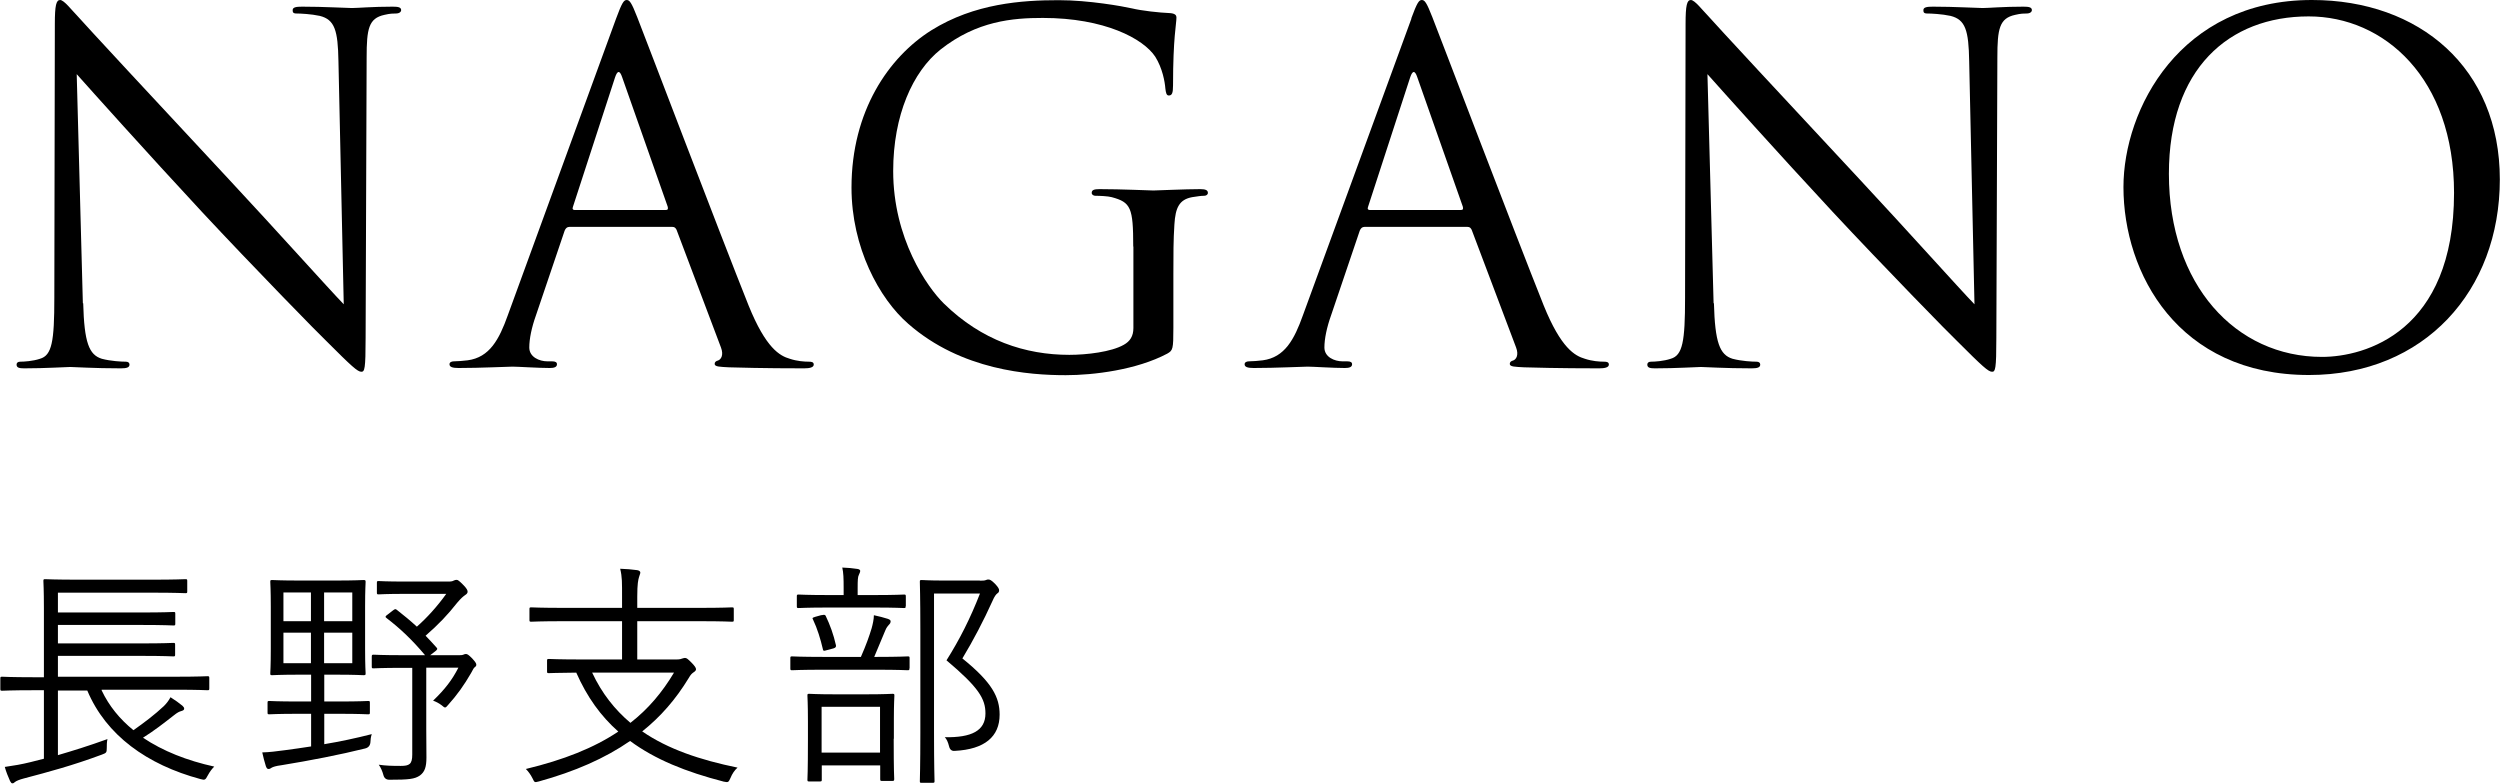
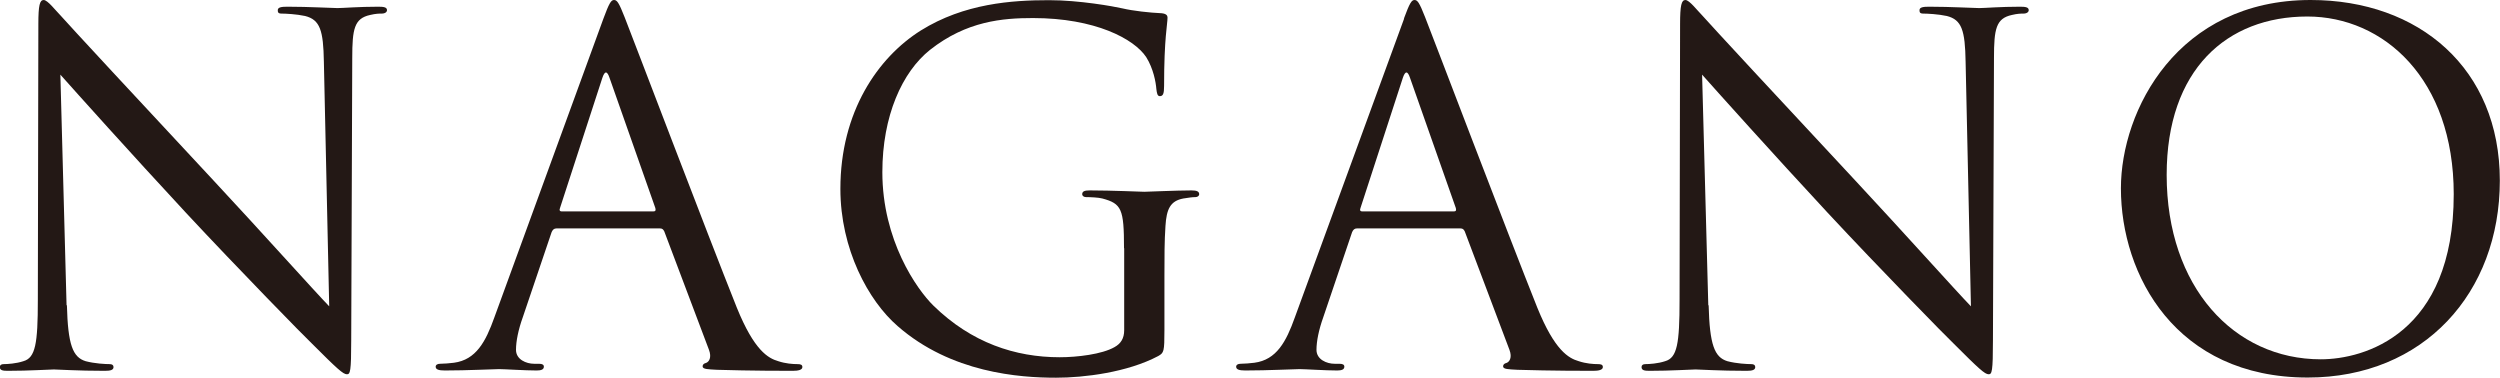
- <svg xmlns="http://www.w3.org/2000/svg" id="_レイヤー_2" data-name="レイヤー 2" viewBox="0 0 146.33 45.84">
+ <svg xmlns="http://www.w3.org/2000/svg" id="_レイヤー_2" data-name="レイヤー 2" viewBox="0 0 145.35 21.95">
  <defs>
    <style>
      .cls-1 {
+         fill: #231815;
        stroke-width: 0px;
      }
    </style>
  </defs>
  <g id="_レイヤー_1-2" data-name="レイヤー 1">
    <g>
-       <g>
-         <path class="cls-1" d="m5.95,40.41c.43.91,1.06,1.68,1.86,2.33.64-.45,1.26-.92,1.78-1.41.15-.15.28-.31.39-.52.31.2.48.32.7.5.07.07.1.11.1.17,0,.07-.06.11-.17.14-.13.04-.21.07-.46.27-.55.43-1.11.87-1.78,1.29,1.16.78,2.58,1.34,4.17,1.69-.13.13-.25.28-.38.52-.14.27-.17.28-.43.21-3.12-.84-5.52-2.56-6.62-5.18h-1.72v3.78c.92-.27,1.82-.55,2.9-.94-.04.18-.04.35-.04.52,0,.28-.03.29-.29.39-1.72.64-3.11,1.01-4.55,1.39-.27.07-.46.15-.53.21-.06.04-.08.08-.15.08-.06,0-.08-.03-.14-.13-.11-.24-.24-.57-.31-.83.56-.08.97-.15,1.5-.28l.79-.2v-4.01h-.62c-1.3,0-1.75.03-1.82.03-.1,0-.11-.01-.11-.11v-.6c0-.1.01-.11.11-.11.07,0,.52.03,1.82.03h.62v-4.06c0-1.06-.03-1.5-.03-1.57,0-.1.01-.11.11-.11.06,0,.56.03,1.95.03h4.3c1.4,0,1.86-.03,1.95-.03.1,0,.11.01.11.11v.6c0,.1-.01.11-.11.11-.08,0-.55-.03-1.95-.03H3.39v1.16h4.9c1.34,0,1.78-.03,1.86-.03.1,0,.11.01.11.11v.57c0,.1-.01.11-.11.11-.08,0-.52-.03-1.86-.03H3.39v1.08h4.9c1.34,0,1.76-.03,1.85-.03.1,0,.11.01.11.11v.57c0,.1-.01.11-.11.11-.08,0-.5-.03-1.85-.03H3.39v1.22h6.92c1.32,0,1.75-.03,1.83-.03.1,0,.11.01.11.11v.6c0,.1-.01.11-.11.11-.08,0-.52-.03-1.83-.03h-4.36Z" />
-         <path class="cls-1" d="m18.97,43.56c.91-.15,1.85-.35,2.79-.59-.06.18-.07.31-.08.49q-.03.28-.31.35c-1.44.36-3.24.71-4.9.98-.32.04-.49.1-.56.14-.08.06-.13.08-.2.08s-.11-.06-.15-.17c-.08-.25-.15-.53-.21-.8.42-.01.8-.06,1.33-.13.48-.06.99-.14,1.53-.22v-1.91h-.76c-1.21,0-1.61.03-1.68.03-.1,0-.11-.01-.11-.11v-.56c0-.1.01-.11.11-.11.07,0,.48.03,1.68.03h.76v-1.57h-.66c-1.16,0-1.55.03-1.62.03-.1,0-.11-.01-.11-.11,0-.07.03-.42.03-1.44v-2.47c0-.99-.03-1.37-.03-1.44,0-.1.01-.11.11-.11.07,0,.46.03,1.62.03h2.1c1.16,0,1.55-.03,1.62-.03.11,0,.13.01.13.11,0,.07-.03.45-.03,1.44v2.47c0,1.02.03,1.37.03,1.44,0,.1-.01.11-.13.11-.07,0-.46-.03-1.62-.03h-.67v1.57h.88c1.2,0,1.6-.03,1.68-.03.1,0,.11.01.11.11v.56c0,.1-.01.11-.11.11-.08,0-.48-.03-1.68-.03h-.88v1.77Zm-.77-8.88h-1.61v1.68h1.61v-1.68Zm0,2.35h-1.61v1.79h1.61v-1.79Zm2.42-2.35h-1.65v1.68h1.65v-1.68Zm0,2.35h-1.65v1.79h1.65v-1.79Zm6.28,1.32c.13,0,.18-.01.22-.03.07-.03.1-.04.15-.04.08,0,.15.04.36.25.18.2.25.29.25.38,0,.06-.03.1-.1.15-.06.04-.11.17-.21.34-.41.71-.81,1.27-1.34,1.86-.08.1-.13.15-.18.15-.04,0-.1-.04-.2-.13-.17-.13-.34-.21-.5-.27.69-.66,1.12-1.22,1.48-1.93h-1.88v3.59c0,.64.01,1.25.01,1.67,0,.56-.1.84-.38,1.05-.31.21-.63.25-1.79.25q-.28,0-.35-.28c-.06-.22-.15-.43-.27-.6.43.06.74.07,1.29.07.5,0,.67-.1.67-.66v-5.08h-.55c-1.25,0-1.64.03-1.71.03-.1,0-.11-.01-.11-.11v-.56c0-.11.01-.13.11-.13.07,0,.46.03,1.71.03h1.3c-.73-.87-1.44-1.55-2.25-2.17-.1-.07-.08-.11.06-.21l.31-.24c.11-.08.14-.1.22-.04.41.32.8.64,1.18.99.6-.53,1.19-1.18,1.72-1.92h-2.4c-1.13,0-1.48.03-1.55.03-.1,0-.11-.01-.11-.11v-.56c0-.1.01-.11.11-.11.07,0,.42.03,1.55.03h2.55c.17,0,.24-.03.29-.06.07-.03.11-.04.17-.04.07,0,.15.06.36.27.24.24.28.34.28.43,0,.07-.06.14-.13.18-.14.1-.24.18-.48.46-.55.7-1.09,1.27-1.85,1.93.21.22.43.45.64.69.07.07.06.11-.06.21l-.31.24h1.67Z" />
-         <path class="cls-1" d="m39.6,38.6c.18,0,.28-.03.35-.06.04-.01.1-.03.14-.03.1,0,.17.06.38.27.18.18.27.31.27.39,0,.07-.06.13-.14.18-.1.07-.17.13-.29.34-.76,1.25-1.65,2.27-2.72,3.12,1.51,1.04,3.39,1.67,5.58,2.12-.17.15-.31.35-.42.62-.11.25-.13.25-.39.2-2.21-.57-4.02-1.3-5.48-2.38-1.47,1.02-3.24,1.79-5.34,2.37-.27.07-.25.06-.38-.2-.1-.2-.24-.39-.38-.53,2.2-.53,3.98-1.23,5.41-2.19-1.02-.9-1.83-2.02-2.46-3.45-1.12.01-1.54.03-1.6.03-.1,0-.11-.01-.11-.11v-.62c0-.08.01-.1.11-.1.07,0,.55.03,1.95.03h2.33v-2.24h-3.45c-1.34,0-1.79.03-1.86.03-.1,0-.11-.01-.11-.11v-.62c0-.1.01-.11.11-.11.07,0,.52.03,1.86.03h3.45v-.6c0-.88.01-1.2-.11-1.69.34.01.7.04.98.08.11.01.2.07.2.14,0,.08-.06.18-.08.28-.04.14-.1.36-.1,1.13v.66h3.68c1.34,0,1.79-.03,1.86-.03.1,0,.11.01.11.11v.62c0,.1-.01.11-.11.11-.07,0-.52-.03-1.86-.03h-3.68v2.24h2.33Zm-4.94.77c.57,1.22,1.33,2.17,2.24,2.94,1.04-.81,1.86-1.78,2.55-2.94h-4.79Z" />
-         <path class="cls-1" d="m53.23,39.12c0,.1-.01.11-.11.11-.08,0-.5-.03-1.82-.03h-3.11c-1.32,0-1.75.03-1.82.03-.1,0-.11-.01-.11-.11v-.59c0-.1.01-.11.11-.11.07,0,.5.03,1.82.03h2.2c.32-.73.48-1.19.63-1.68.06-.22.13-.52.13-.76.28.06.6.14.81.21.11.04.17.08.17.14,0,.1-.04.15-.11.22-.06.07-.13.14-.21.34-.2.49-.41.98-.64,1.53h.14c1.32,0,1.74-.03,1.82-.03.1,0,.11.01.11.11v.59Zm-.22-3.64c0,.1-.01.11-.1.11s-.49-.03-1.75-.03h-2.66c-1.27,0-1.68.03-1.75.03-.1,0-.11-.01-.11-.11v-.57c0-.1.01-.11.11-.11.07,0,.48.03,1.75.03h.88v-.41c0-.56-.01-.9-.08-1.2.34.01.6.04.88.08.1.01.17.06.17.11,0,.08-.04.14-.08.24-.06.11-.07.31-.07.77v.41h.97c1.26,0,1.67-.03,1.75-.03s.1.01.1.11v.57Zm-.7,7.76c0,1.95.03,2.27.03,2.34,0,.11-.01.13-.11.13h-.6c-.1,0-.11-.01-.11-.13v-.78h-3.42v.84c0,.08-.01.1-.11.1h-.63c-.08,0-.1-.01-.1-.1s.03-.41.03-2.37v-1.04c0-1.06-.03-1.43-.03-1.51,0-.1.01-.11.1-.11s.43.03,1.53.03h1.81c1.09,0,1.46-.03,1.54-.03.1,0,.11.01.11.11,0,.07-.03.45-.03,1.34v1.18Zm-4.22-7.23c.15-.04.21-.03.24.04.25.52.46,1.09.6,1.72q.03.13-.14.18l-.41.11c-.18.06-.2.03-.22-.08-.13-.56-.32-1.19-.57-1.71-.06-.11-.04-.11.14-.17l.36-.1Zm3.42,5.36h-3.42v2.68h3.42v-2.68Zm5.84-7.38c.18,0,.31-.01.36-.04.07-.03.1-.03.15-.03.08,0,.17.04.38.25.2.21.24.31.24.38,0,.08-.03.14-.1.18-.08.06-.17.17-.29.45-.52,1.15-1.11,2.28-1.76,3.36,1.74,1.4,2.18,2.27,2.18,3.29,0,1.29-.88,2.03-2.62,2.12q-.27.03-.34-.27c-.06-.24-.14-.42-.25-.53,1.57.03,2.38-.38,2.38-1.39,0-.85-.38-1.51-2.28-3.11.77-1.22,1.4-2.47,1.96-3.91h-2.69v8.15c0,1.91.03,2.76.03,2.83,0,.08-.01.1-.11.1h-.64c-.1,0-.11-.01-.11-.1s.03-.87.03-2.82v-6.01c0-1.95-.03-2.75-.03-2.83,0-.1.01-.11.11-.11.08,0,.42.03,1.25.03h2.16Z" />
-       </g>
-       <g>
-         <path class="cls-1" d="m4.87,17.75c.06,2.3.34,3.02,1.09,3.25.53.14,1.15.17,1.4.17.14,0,.22.06.22.17,0,.17-.17.22-.5.22-1.6,0-2.72-.08-2.97-.08s-1.43.08-2.69.08c-.28,0-.45-.03-.45-.22,0-.11.08-.17.22-.17.22,0,.73-.03,1.15-.17.7-.2.84-1.01.84-3.56l.03-16.04c0-1.09.08-1.4.31-1.4s.7.62.98.9c.42.48,4.59,4.98,8.9,9.6,2.77,2.97,5.82,6.38,6.72,7.31l-.31-14.22c-.03-1.82-.22-2.44-1.09-2.66-.5-.11-1.15-.14-1.37-.14-.2,0-.22-.08-.22-.2,0-.17.22-.2.56-.2,1.26,0,2.6.08,2.91.08s1.23-.08,2.38-.08c.31,0,.5.03.5.2,0,.11-.11.2-.31.2-.14,0-.34,0-.67.08-.92.2-1.04.81-1.04,2.49l-.06,16.41c0,1.85-.06,1.99-.25,1.99-.22,0-.56-.31-2.04-1.79-.31-.28-4.34-4.4-7.31-7.59-3.25-3.5-6.41-7.03-7.31-8.04l.36,13.41Z" />
-         <path class="cls-1" d="m36.06,1.09c.34-.92.45-1.09.62-1.09s.28.14.62,1.01c.42,1.06,4.82,12.63,6.52,16.88,1.01,2.49,1.82,2.94,2.41,3.11.42.14.84.17,1.12.17.17,0,.28.03.28.17,0,.17-.25.22-.56.22-.42,0-2.46,0-4.4-.06-.53-.03-.84-.03-.84-.2,0-.11.08-.17.2-.2.17-.06.34-.31.17-.76l-2.6-6.89c-.06-.11-.11-.17-.25-.17h-6.02c-.14,0-.22.08-.28.22l-1.68,4.96c-.25.7-.39,1.37-.39,1.88,0,.56.59.81,1.06.81h.28c.2,0,.28.06.28.17,0,.17-.17.22-.42.22-.67,0-1.88-.08-2.18-.08s-1.85.08-3.16.08c-.36,0-.53-.06-.53-.22,0-.11.11-.17.25-.17.2,0,.59-.03.81-.06,1.29-.17,1.85-1.23,2.35-2.63L36.06,1.09Zm2.91,11.2c.14,0,.14-.08.11-.2l-2.66-7.56c-.14-.42-.28-.42-.42,0l-2.46,7.56c-.06.14,0,.2.08.2h5.35Z" />
-         <path class="cls-1" d="m66.33,14.42c0-2.27-.14-2.58-1.26-2.88-.22-.06-.7-.08-.95-.08-.11,0-.22-.06-.22-.17,0-.17.14-.22.45-.22,1.26,0,3.02.08,3.16.08s1.9-.08,2.74-.08c.31,0,.45.06.45.22,0,.11-.11.17-.22.17-.2,0-.36.03-.7.08-.76.14-.98.62-1.04,1.6-.06.9-.06,1.74-.06,2.91v3.14c0,1.26-.03,1.32-.36,1.51-1.79.95-4.31,1.26-5.94,1.26-2.13,0-6.1-.28-9.21-3-1.71-1.48-3.33-4.48-3.33-7.98,0-4.48,2.18-7.64,4.68-9.21,2.52-1.57,5.29-1.76,7.45-1.76,1.76,0,3.75.36,4.28.48.59.14,1.57.25,2.27.28.28.03.34.14.34.25,0,.39-.2,1.18-.2,3.98,0,.45-.06.59-.25.59-.14,0-.17-.17-.2-.42-.03-.39-.17-1.18-.59-1.85-.7-1.06-2.97-2.27-6.58-2.27-1.76,0-3.86.17-5.99,1.85-1.62,1.29-2.77,3.84-2.77,7.11,0,3.95,1.99,6.8,2.97,7.76,2.21,2.16,4.76,3,7.34,3,1.01,0,2.46-.17,3.19-.59.36-.2.56-.5.56-.98v-4.76Z" />
-         <path class="cls-1" d="m82.6,1.09c.34-.92.45-1.09.62-1.09s.28.14.62,1.01c.42,1.06,4.82,12.63,6.52,16.88,1.01,2.49,1.82,2.94,2.41,3.11.42.14.84.17,1.12.17.17,0,.28.03.28.17,0,.17-.25.22-.56.22-.42,0-2.46,0-4.4-.06-.53-.03-.84-.03-.84-.2,0-.11.08-.17.2-.2.17-.06.34-.31.17-.76l-2.6-6.89c-.06-.11-.11-.17-.25-.17h-6.02c-.14,0-.22.08-.28.22l-1.68,4.96c-.25.7-.39,1.37-.39,1.88,0,.56.59.81,1.06.81h.28c.2,0,.28.06.28.17,0,.17-.17.22-.42.22-.67,0-1.88-.08-2.18-.08s-1.85.08-3.16.08c-.36,0-.53-.06-.53-.22,0-.11.11-.17.25-.17.2,0,.59-.03.81-.06,1.29-.17,1.85-1.23,2.35-2.63l6.36-17.39Zm2.91,11.2c.14,0,.14-.08.11-.2l-2.66-7.56c-.14-.42-.28-.42-.42,0l-2.46,7.56c-.06.14,0,.2.08.2h5.35Z" />
-         <path class="cls-1" d="m100.32,17.75c.06,2.3.34,3.02,1.09,3.25.53.14,1.15.17,1.4.17.14,0,.22.06.22.17,0,.17-.17.22-.5.22-1.6,0-2.72-.08-2.97-.08s-1.43.08-2.69.08c-.28,0-.45-.03-.45-.22,0-.11.08-.17.22-.17.22,0,.73-.03,1.15-.17.7-.2.84-1.01.84-3.56l.03-16.04c0-1.09.08-1.4.31-1.4s.7.62.98.9c.42.48,4.59,4.98,8.9,9.6,2.77,2.97,5.82,6.38,6.72,7.31l-.31-14.22c-.03-1.82-.22-2.44-1.09-2.66-.5-.11-1.15-.14-1.37-.14-.2,0-.22-.08-.22-.2,0-.17.22-.2.56-.2,1.26,0,2.6.08,2.91.08s1.23-.08,2.38-.08c.31,0,.5.03.5.2,0,.11-.11.2-.31.2-.14,0-.34,0-.67.08-.92.2-1.04.81-1.04,2.49l-.06,16.41c0,1.85-.06,1.99-.25,1.99-.22,0-.56-.31-2.04-1.79-.31-.28-4.34-4.4-7.31-7.59-3.25-3.5-6.41-7.03-7.31-8.04l.36,13.41Z" />
-         <path class="cls-1" d="m135.32,0c6.3,0,11,3.98,11,10.5s-4.42,11.45-11.17,11.45c-7.67,0-10.86-5.96-10.86-11,0-4.54,3.3-10.95,11.03-10.95Zm.59,20.89c2.52,0,7.73-1.46,7.73-9.6,0-6.72-4.09-10.33-8.51-10.33-4.68,0-8.18,3.08-8.18,9.21,0,6.52,3.92,10.72,8.96,10.72Z" />
-       </g>
+       <path class="cls-1" d="m3.89,17.75c.06,2.3.34,3.02,1.09,3.25.53.14,1.15.17,1.4.17.14,0,.22.06.22.17,0,.17-.17.22-.5.22-1.6,0-2.72-.08-2.97-.08s-1.43.08-2.69.08c-.28,0-.45-.03-.45-.22,0-.11.08-.17.22-.17.22,0,.73-.03,1.15-.17.7-.2.84-1.01.84-3.56l.03-16.04c0-1.09.08-1.4.31-1.4s.7.62.98.9c.42.48,4.59,4.98,8.9,9.6,2.77,2.97,5.82,6.38,6.72,7.31l-.31-14.22c-.03-1.82-.22-2.44-1.09-2.66-.5-.11-1.15-.14-1.37-.14-.2,0-.22-.08-.22-.2,0-.17.22-.2.56-.2,1.26,0,2.6.08,2.91.08s1.23-.08,2.38-.08c.31,0,.5.03.5.2,0,.11-.11.2-.31.2-.14,0-.34,0-.67.08-.92.2-1.04.81-1.04,2.49l-.06,16.41c0,1.85-.06,1.99-.25,1.99-.22,0-.56-.31-2.04-1.79-.31-.28-4.34-4.4-7.31-7.59-3.25-3.5-6.41-7.03-7.31-8.04l.36,13.41Z" />
+       <path class="cls-1" d="m35.08,1.09c.34-.92.45-1.09.62-1.09s.28.14.62,1.01c.42,1.06,4.82,12.63,6.52,16.88,1.01,2.49,1.82,2.94,2.41,3.11.42.14.84.17,1.12.17.17,0,.28.03.28.17,0,.17-.25.22-.56.22-.42,0-2.46,0-4.4-.06-.53-.03-.84-.03-.84-.2,0-.11.08-.17.2-.2.17-.06.34-.31.17-.76l-2.6-6.89c-.06-.11-.11-.17-.25-.17h-6.02c-.14,0-.22.08-.28.22l-1.68,4.96c-.25.7-.39,1.37-.39,1.88,0,.56.59.81,1.06.81h.28c.2,0,.28.06.28.17,0,.17-.17.22-.42.22-.67,0-1.88-.08-2.18-.08s-1.85.08-3.16.08c-.36,0-.53-.06-.53-.22,0-.11.11-.17.25-.17.2,0,.59-.03.81-.06,1.29-.17,1.85-1.23,2.35-2.63L35.08,1.09Zm2.91,11.2c.14,0,.14-.08.11-.2l-2.66-7.56c-.14-.42-.28-.42-.42,0l-2.46,7.56c-.06.14,0,.2.08.2h5.35Z" />
+       <path class="cls-1" d="m65.35,14.42c0-2.27-.14-2.58-1.26-2.88-.22-.06-.7-.08-.95-.08-.11,0-.22-.06-.22-.17,0-.17.14-.22.45-.22,1.26,0,3.02.08,3.16.08s1.9-.08,2.74-.08c.31,0,.45.06.45.22,0,.11-.11.17-.22.17-.2,0-.36.03-.7.08-.76.14-.98.62-1.04,1.6-.06.9-.06,1.74-.06,2.91v3.14c0,1.26-.03,1.32-.36,1.51-1.79.95-4.31,1.26-5.94,1.26-2.13,0-6.1-.28-9.21-3-1.71-1.48-3.33-4.48-3.33-7.98,0-4.48,2.18-7.64,4.68-9.21,2.52-1.57,5.29-1.76,7.45-1.76,1.76,0,3.75.36,4.28.48.59.14,1.57.25,2.27.28.28.03.34.14.34.25,0,.39-.2,1.18-.2,3.98,0,.45-.06.59-.25.59-.14,0-.17-.17-.2-.42-.03-.39-.17-1.18-.59-1.85-.7-1.06-2.97-2.27-6.58-2.27-1.76,0-3.86.17-5.99,1.85-1.62,1.29-2.77,3.84-2.77,7.11,0,3.95,1.99,6.8,2.97,7.76,2.21,2.16,4.76,3,7.34,3,1.01,0,2.46-.17,3.19-.59.36-.2.56-.5.56-.98v-4.76Z" />
+       <path class="cls-1" d="m81.62,1.09c.34-.92.45-1.09.62-1.09s.28.14.62,1.01c.42,1.06,4.82,12.63,6.52,16.88,1.01,2.49,1.82,2.94,2.41,3.11.42.14.84.17,1.12.17.17,0,.28.03.28.17,0,.17-.25.22-.56.22-.42,0-2.46,0-4.4-.06-.53-.03-.84-.03-.84-.2,0-.11.08-.17.2-.2.17-.06.34-.31.17-.76l-2.6-6.89c-.06-.11-.11-.17-.25-.17h-6.02c-.14,0-.22.08-.28.22l-1.68,4.96c-.25.7-.39,1.37-.39,1.88,0,.56.59.81,1.06.81h.28c.2,0,.28.06.28.17,0,.17-.17.22-.42.22-.67,0-1.88-.08-2.18-.08s-1.85.08-3.16.08c-.36,0-.53-.06-.53-.22,0-.11.11-.17.25-.17.2,0,.59-.03.81-.06,1.29-.17,1.85-1.23,2.35-2.63l6.36-17.39Zm2.91,11.2c.14,0,.14-.08.11-.2l-2.66-7.56c-.14-.42-.28-.42-.42,0l-2.46,7.56c-.06.14,0,.2.08.2h5.35Z" />
+       <path class="cls-1" d="m99.34,17.75c.06,2.3.34,3.02,1.09,3.25.53.14,1.15.17,1.4.17.14,0,.22.06.22.17,0,.17-.17.22-.5.22-1.6,0-2.72-.08-2.97-.08s-1.43.08-2.69.08c-.28,0-.45-.03-.45-.22,0-.11.08-.17.22-.17.22,0,.73-.03,1.15-.17.7-.2.84-1.01.84-3.56l.03-16.04c0-1.09.08-1.4.31-1.4s.7.62.98.9c.42.48,4.59,4.98,8.9,9.6,2.77,2.97,5.82,6.38,6.72,7.31l-.31-14.22c-.03-1.82-.22-2.44-1.09-2.66-.5-.11-1.15-.14-1.37-.14-.2,0-.22-.08-.22-.2,0-.17.22-.2.56-.2,1.26,0,2.6.08,2.91.08s1.23-.08,2.38-.08c.31,0,.5.03.5.2,0,.11-.11.2-.31.2-.14,0-.34,0-.67.08-.92.2-1.04.81-1.04,2.49l-.06,16.41c0,1.85-.06,1.99-.25,1.99-.22,0-.56-.31-2.04-1.79-.31-.28-4.34-4.4-7.31-7.59-3.25-3.5-6.41-7.03-7.31-8.04l.36,13.41Z" />
+       <path class="cls-1" d="m134.34,0c6.3,0,11,3.98,11,10.5s-4.42,11.45-11.17,11.45c-7.67,0-10.86-5.96-10.86-11,0-4.54,3.3-10.95,11.03-10.95Zm.59,20.89c2.52,0,7.73-1.46,7.73-9.6,0-6.72-4.09-10.33-8.51-10.33-4.68,0-8.18,3.08-8.18,9.21,0,6.52,3.92,10.72,8.96,10.72Z" />
    </g>
  </g>
</svg>
